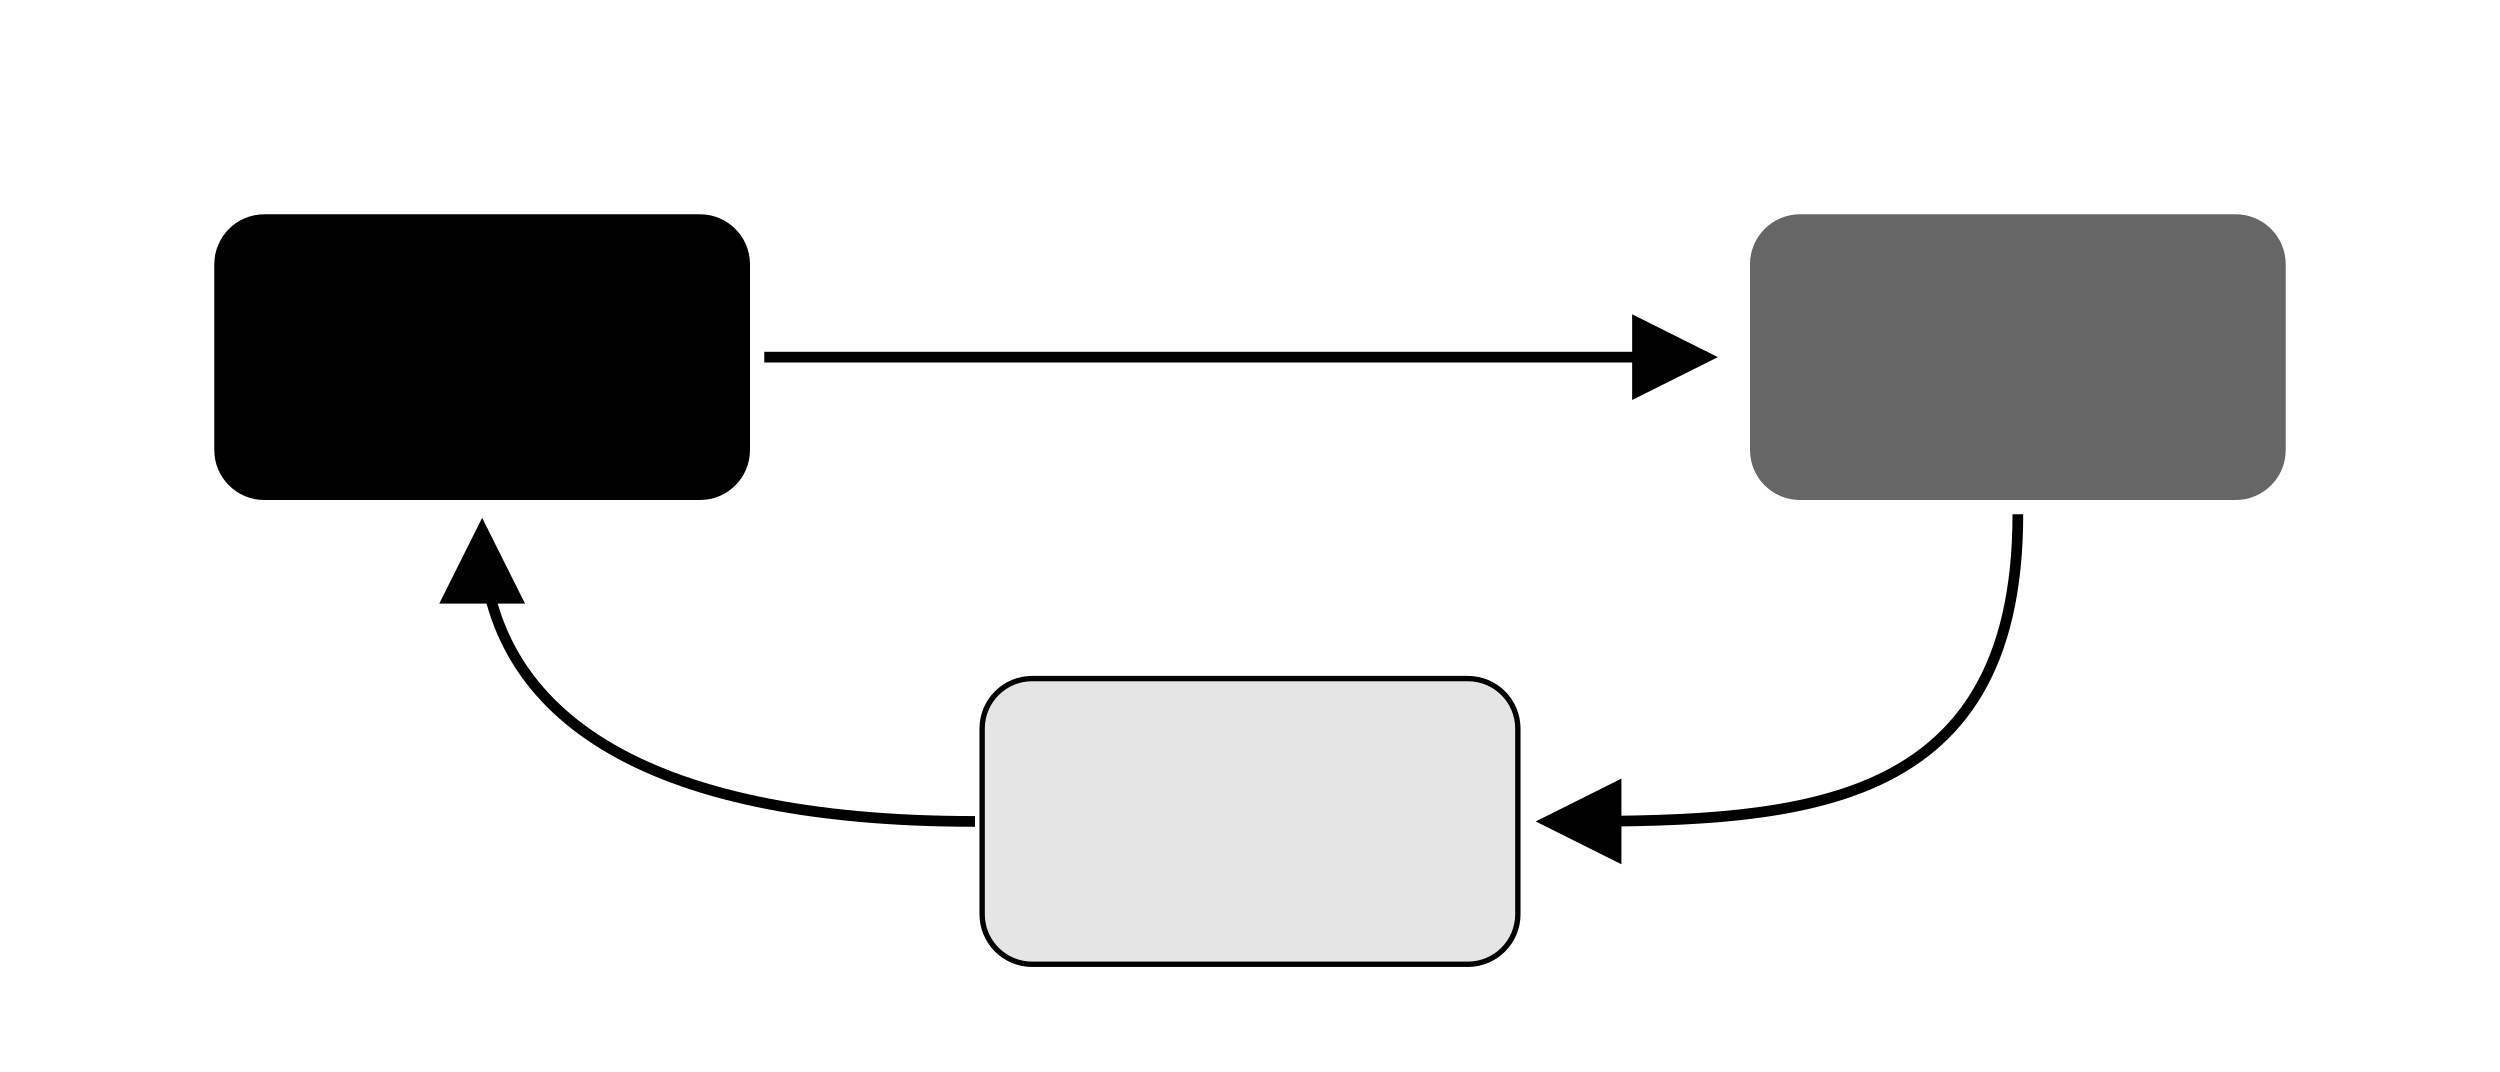
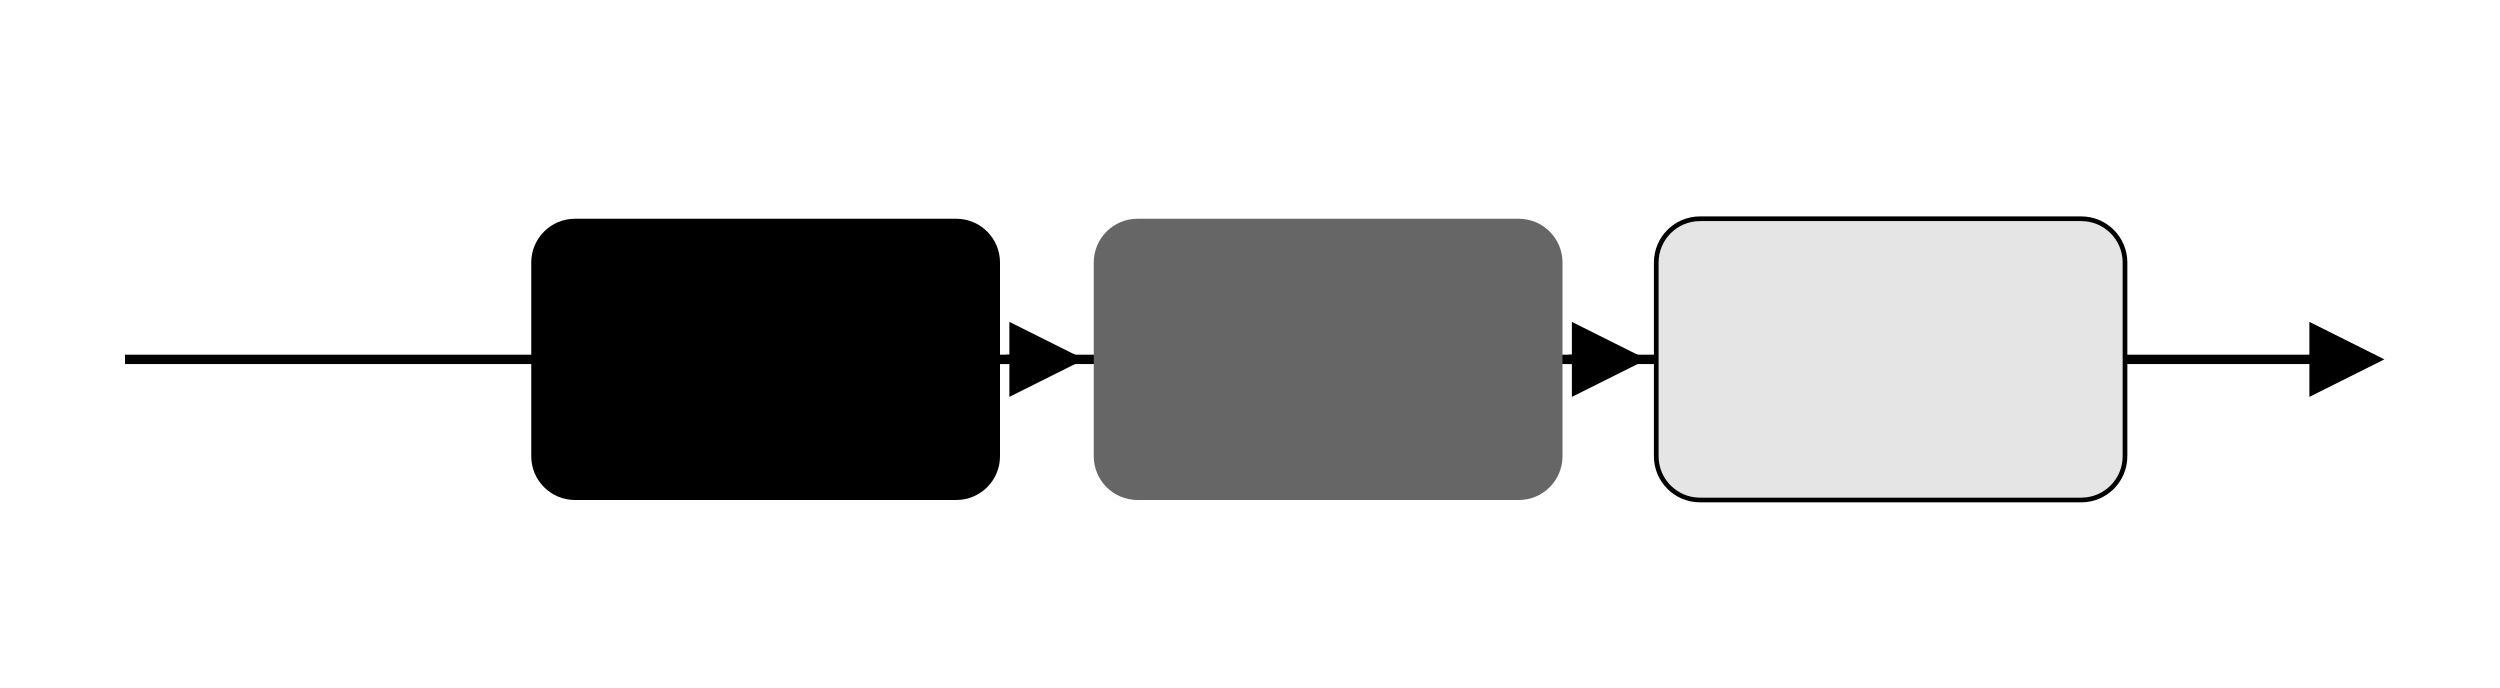
- <svg xmlns="http://www.w3.org/2000/svg" viewBox="0 0 700 300">
+ <svg xmlns="http://www.w3.org/2000/svg" viewBox="0 0 800 220">
  <defs>
    <marker id="f" markerWidth="9" markerHeight="8" refX="7" refY="4" orient="auto">
      <path d="M0,0L8,4L0,8Z" fill="#000000" />
    </marker>
  </defs>
-   <rect x="60" y="60" width="150" height="80" rx="14" fill="#000000" />
-   <rect x="490" y="60" width="150" height="80" rx="14" fill="#666666" />
-   <rect x="275" y="190" width="150" height="80" rx="14" fill="#E5E5E5" stroke="#000000" stroke-width="1.5" />
-   <g stroke="#000000" stroke-width="3" fill="none">
-     <line x1="214" y1="100" x2="478" y2="100" marker-end="url(#f)" />
-     <path d="M 565 144 C 565 230, 500 230, 433 230" marker-end="url(#f)" />
-     <path d="M 273 230 C 180 230, 135 200, 135 148" marker-end="url(#f)" />
+   <line x1="40" y1="115" x2="760" y2="115" stroke="#000000" stroke-width="3" marker-end="url(#f)" />
+   <g fill="#000000">
+     <rect x="170" y="70" width="150" height="90" rx="14" />
+   </g>
+   <rect x="350" y="70" width="150" height="90" rx="14" fill="#666666" />
+   <rect x="530" y="70" width="150" height="90" rx="14" fill="#E5E5E5" stroke="#000000" stroke-width="1.5" />
+   <g stroke="#000000" stroke-width="3">
+     <line x1="322" y1="115" x2="344" y2="115" marker-end="url(#f)" />
+     <line x1="502" y1="115" x2="524" y2="115" marker-end="url(#f)" />
  </g>
</svg>
